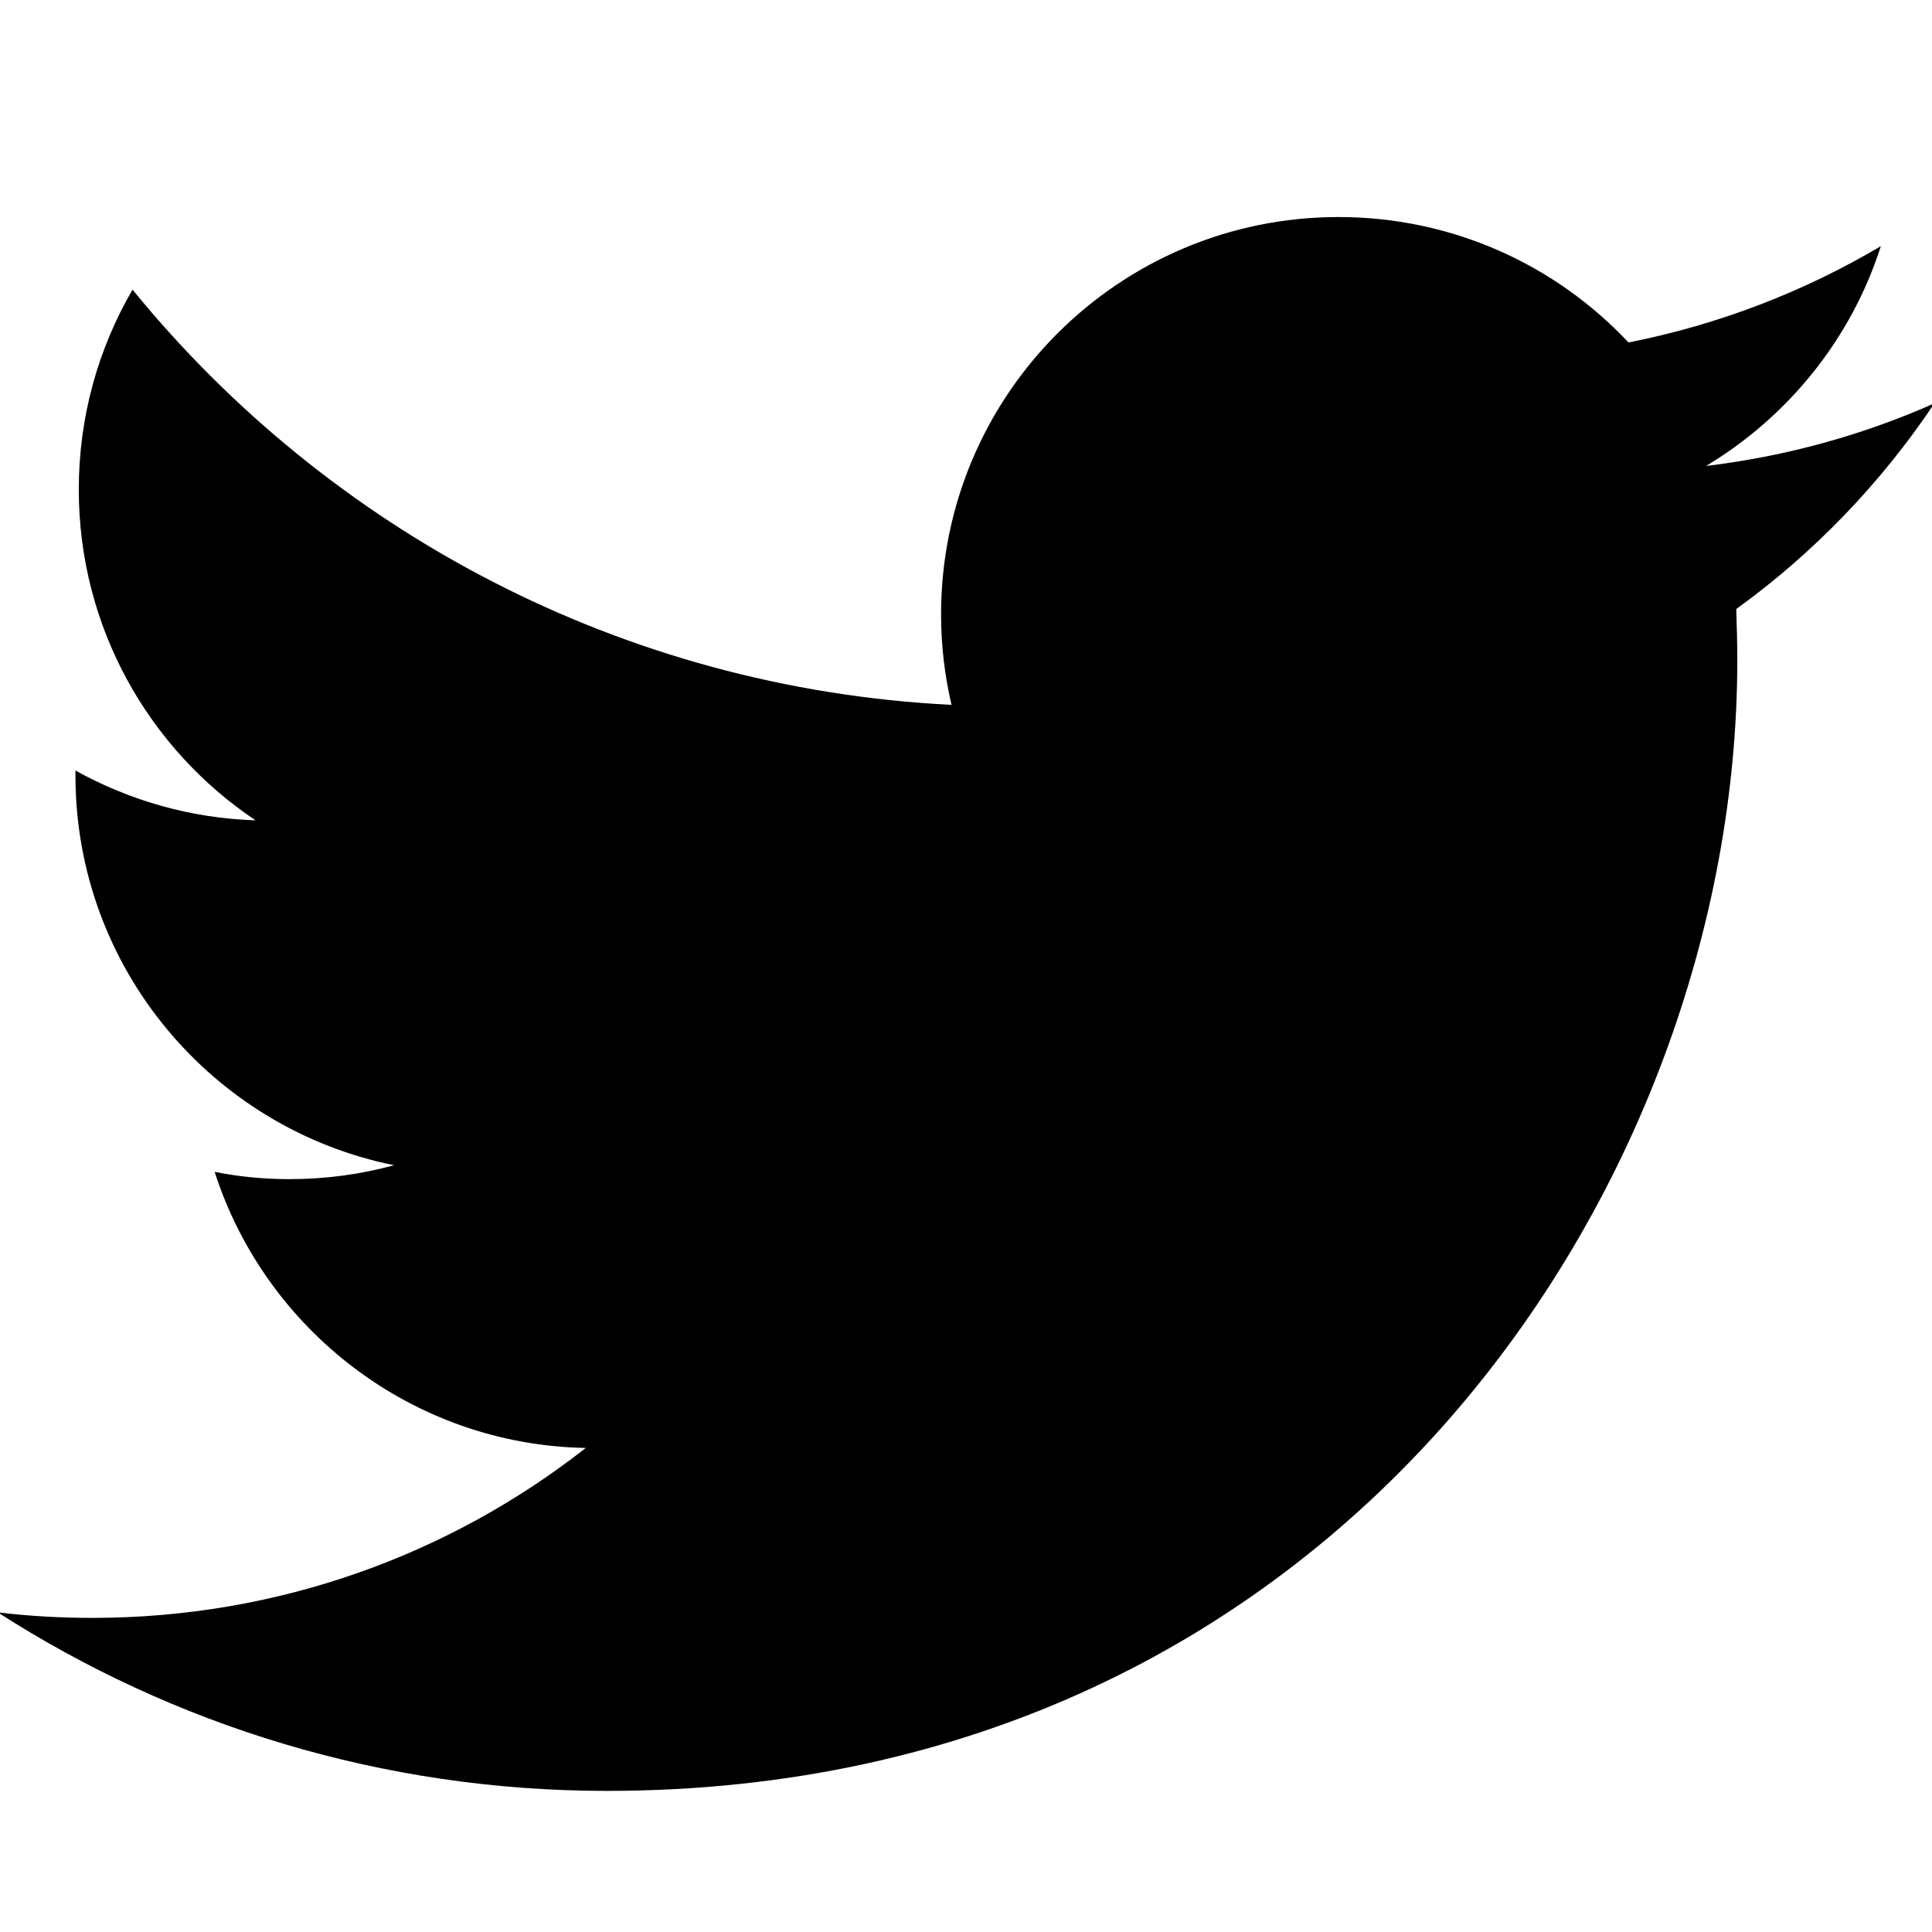
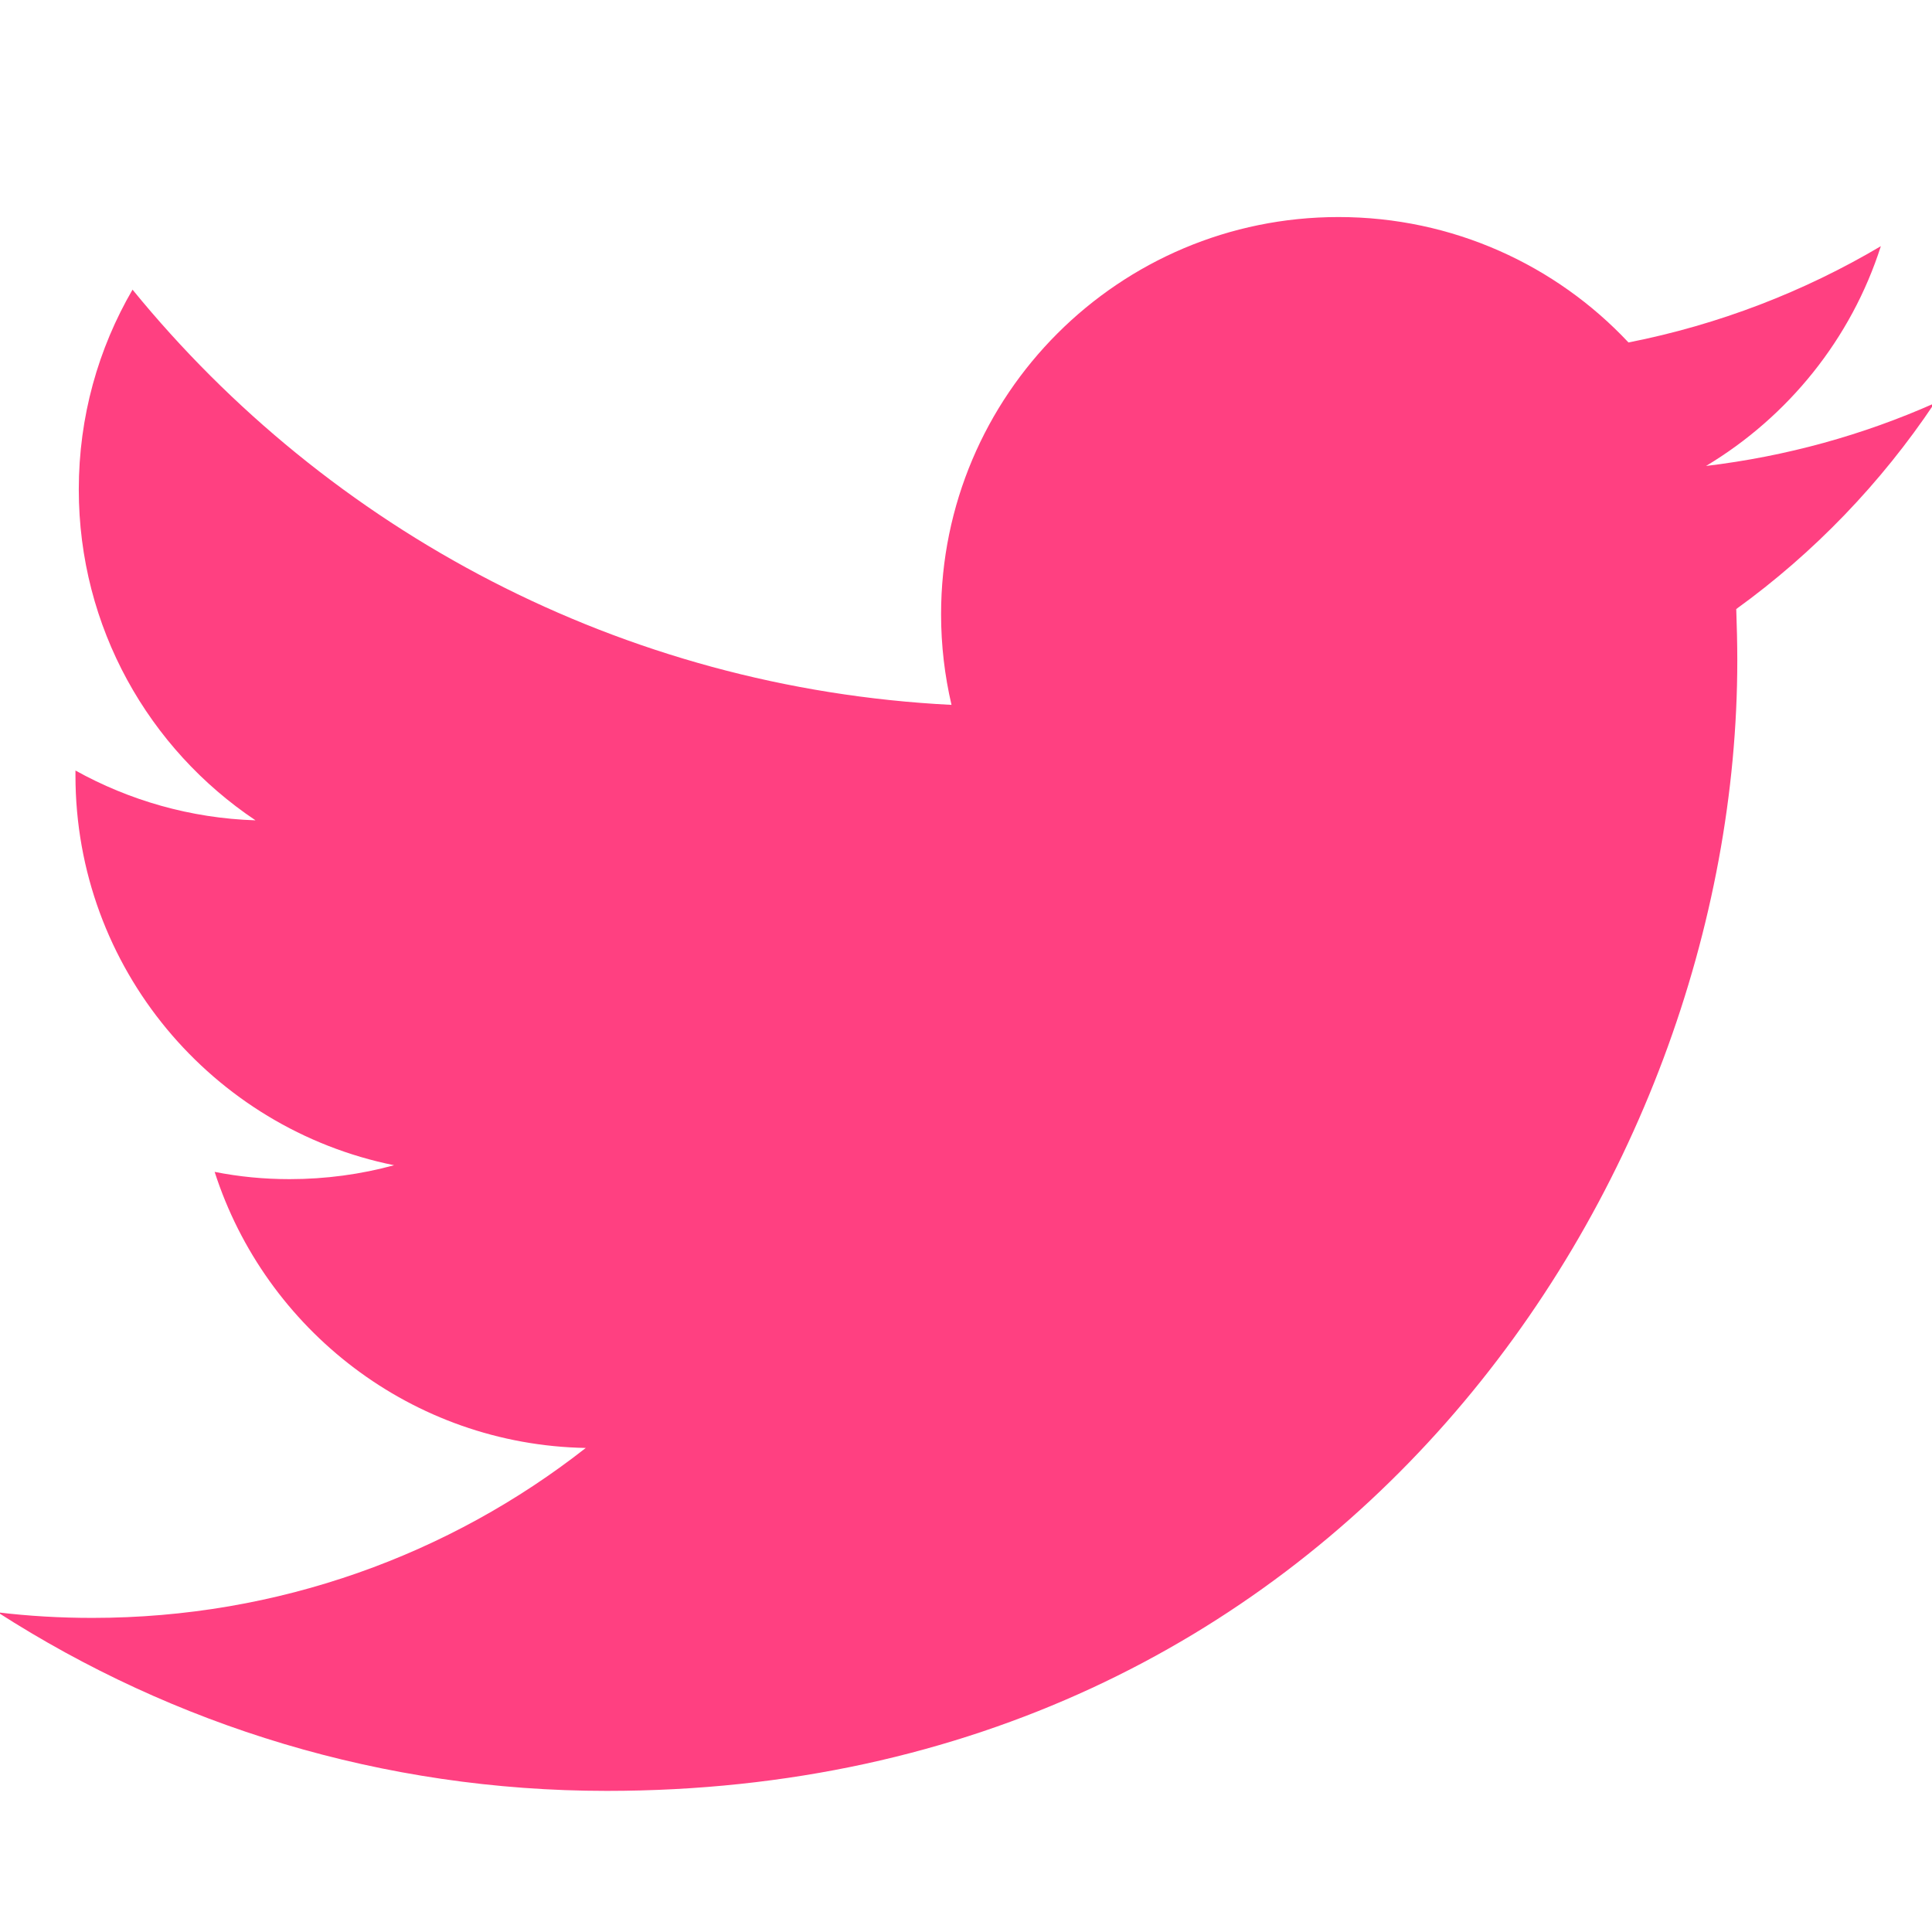
<svg xmlns="http://www.w3.org/2000/svg" viewBox="0 0 50 50" width="50px" height="50px">
-   <path d="M 50.062 10.438 C 48.215 11.258 46.234 11.809 44.152 12.059 C 46.277 10.785 47.91 8.77 48.676 6.371 C 46.691 7.547 44.484 8.402 42.145 8.863 C 40.27 6.863 37.598 5.617 34.641 5.617 C 28.961 5.617 24.355 10.219 24.355 15.898 C 24.355 16.703 24.449 17.488 24.625 18.242 C 16.078 17.812 8.504 13.719 3.43 7.496 C 2.543 9.02 2.039 10.785 2.039 12.668 C 2.039 16.234 3.852 19.383 6.613 21.23 C 4.926 21.176 3.34 20.711 1.953 19.941 C 1.953 19.984 1.953 20.027 1.953 20.07 C 1.953 25.055 5.5 29.207 10.199 30.156 C 9.34 30.391 8.43 30.516 7.492 30.516 C 6.828 30.516 6.184 30.453 5.555 30.328 C 6.867 34.41 10.664 37.391 15.16 37.473 C 11.645 40.23 7.211 41.871 2.391 41.871 C 1.559 41.871 0.742 41.824 -0.059 41.727 C 4.488 44.648 9.895 46.348 15.703 46.348 C 34.617 46.348 44.961 30.68 44.961 17.094 C 44.961 16.648 44.949 16.199 44.934 15.762 C 46.941 14.312 48.684 12.5 50.062 10.438 Z" />
+   <path d="M 50.062 10.438 C 48.215 11.258 46.234 11.809 44.152 12.059 C 46.277 10.785 47.91 8.77 48.676 6.371 C 46.691 7.547 44.484 8.402 42.145 8.863 C 40.27 6.863 37.598 5.617 34.641 5.617 C 28.961 5.617 24.355 10.219 24.355 15.898 C 24.355 16.703 24.449 17.488 24.625 18.242 C 16.078 17.812 8.504 13.719 3.43 7.496 C 2.543 9.02 2.039 10.785 2.039 12.668 C 2.039 16.234 3.852 19.383 6.613 21.23 C 4.926 21.176 3.34 20.711 1.953 19.941 C 1.953 19.984 1.953 20.027 1.953 20.07 C 1.953 25.055 5.5 29.207 10.199 30.156 C 9.34 30.391 8.43 30.516 7.492 30.516 C 6.828 30.516 6.184 30.453 5.555 30.328 C 6.867 34.41 10.664 37.391 15.16 37.473 C 11.645 40.23 7.211 41.871 2.391 41.871 C 1.559 41.871 0.742 41.824 -0.059 41.727 C 4.488 44.648 9.895 46.348 15.703 46.348 C 34.617 46.348 44.961 30.68 44.961 17.094 C 44.961 16.648 44.949 16.199 44.934 15.762 C 46.941 14.312 48.684 12.5 50.062 10.438 Z" fill="#ff4081" />
</svg>
